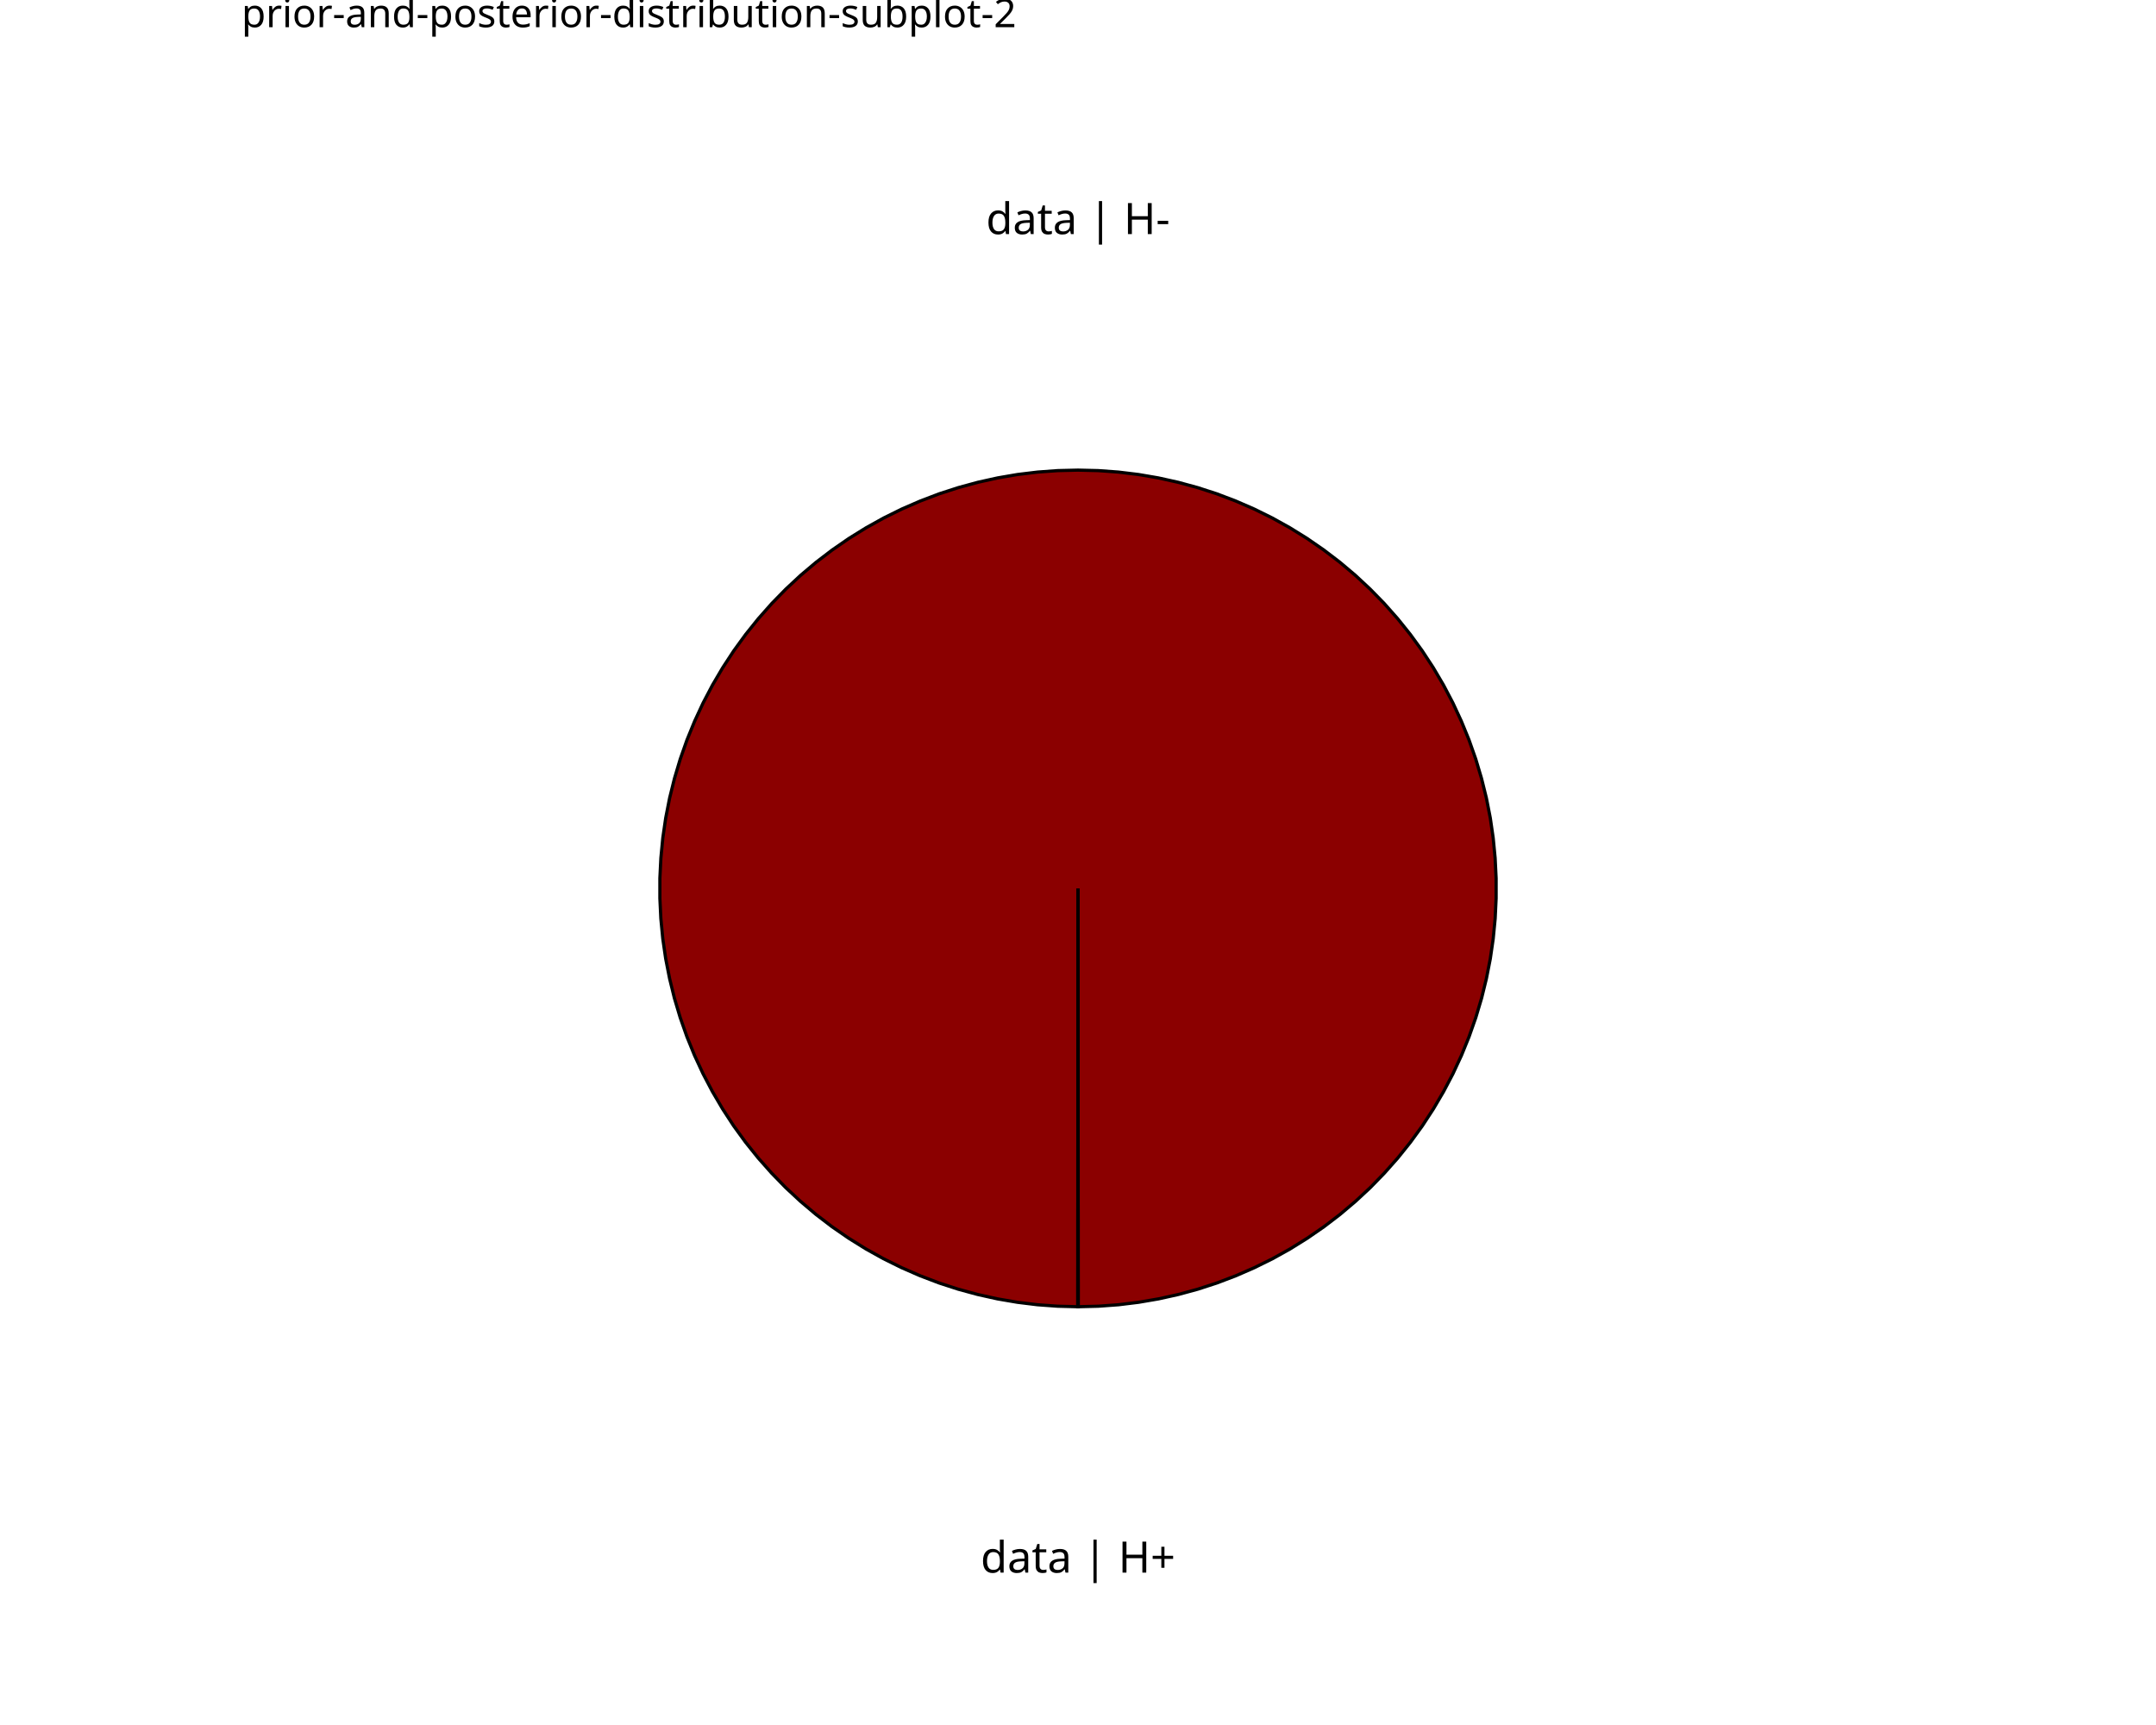
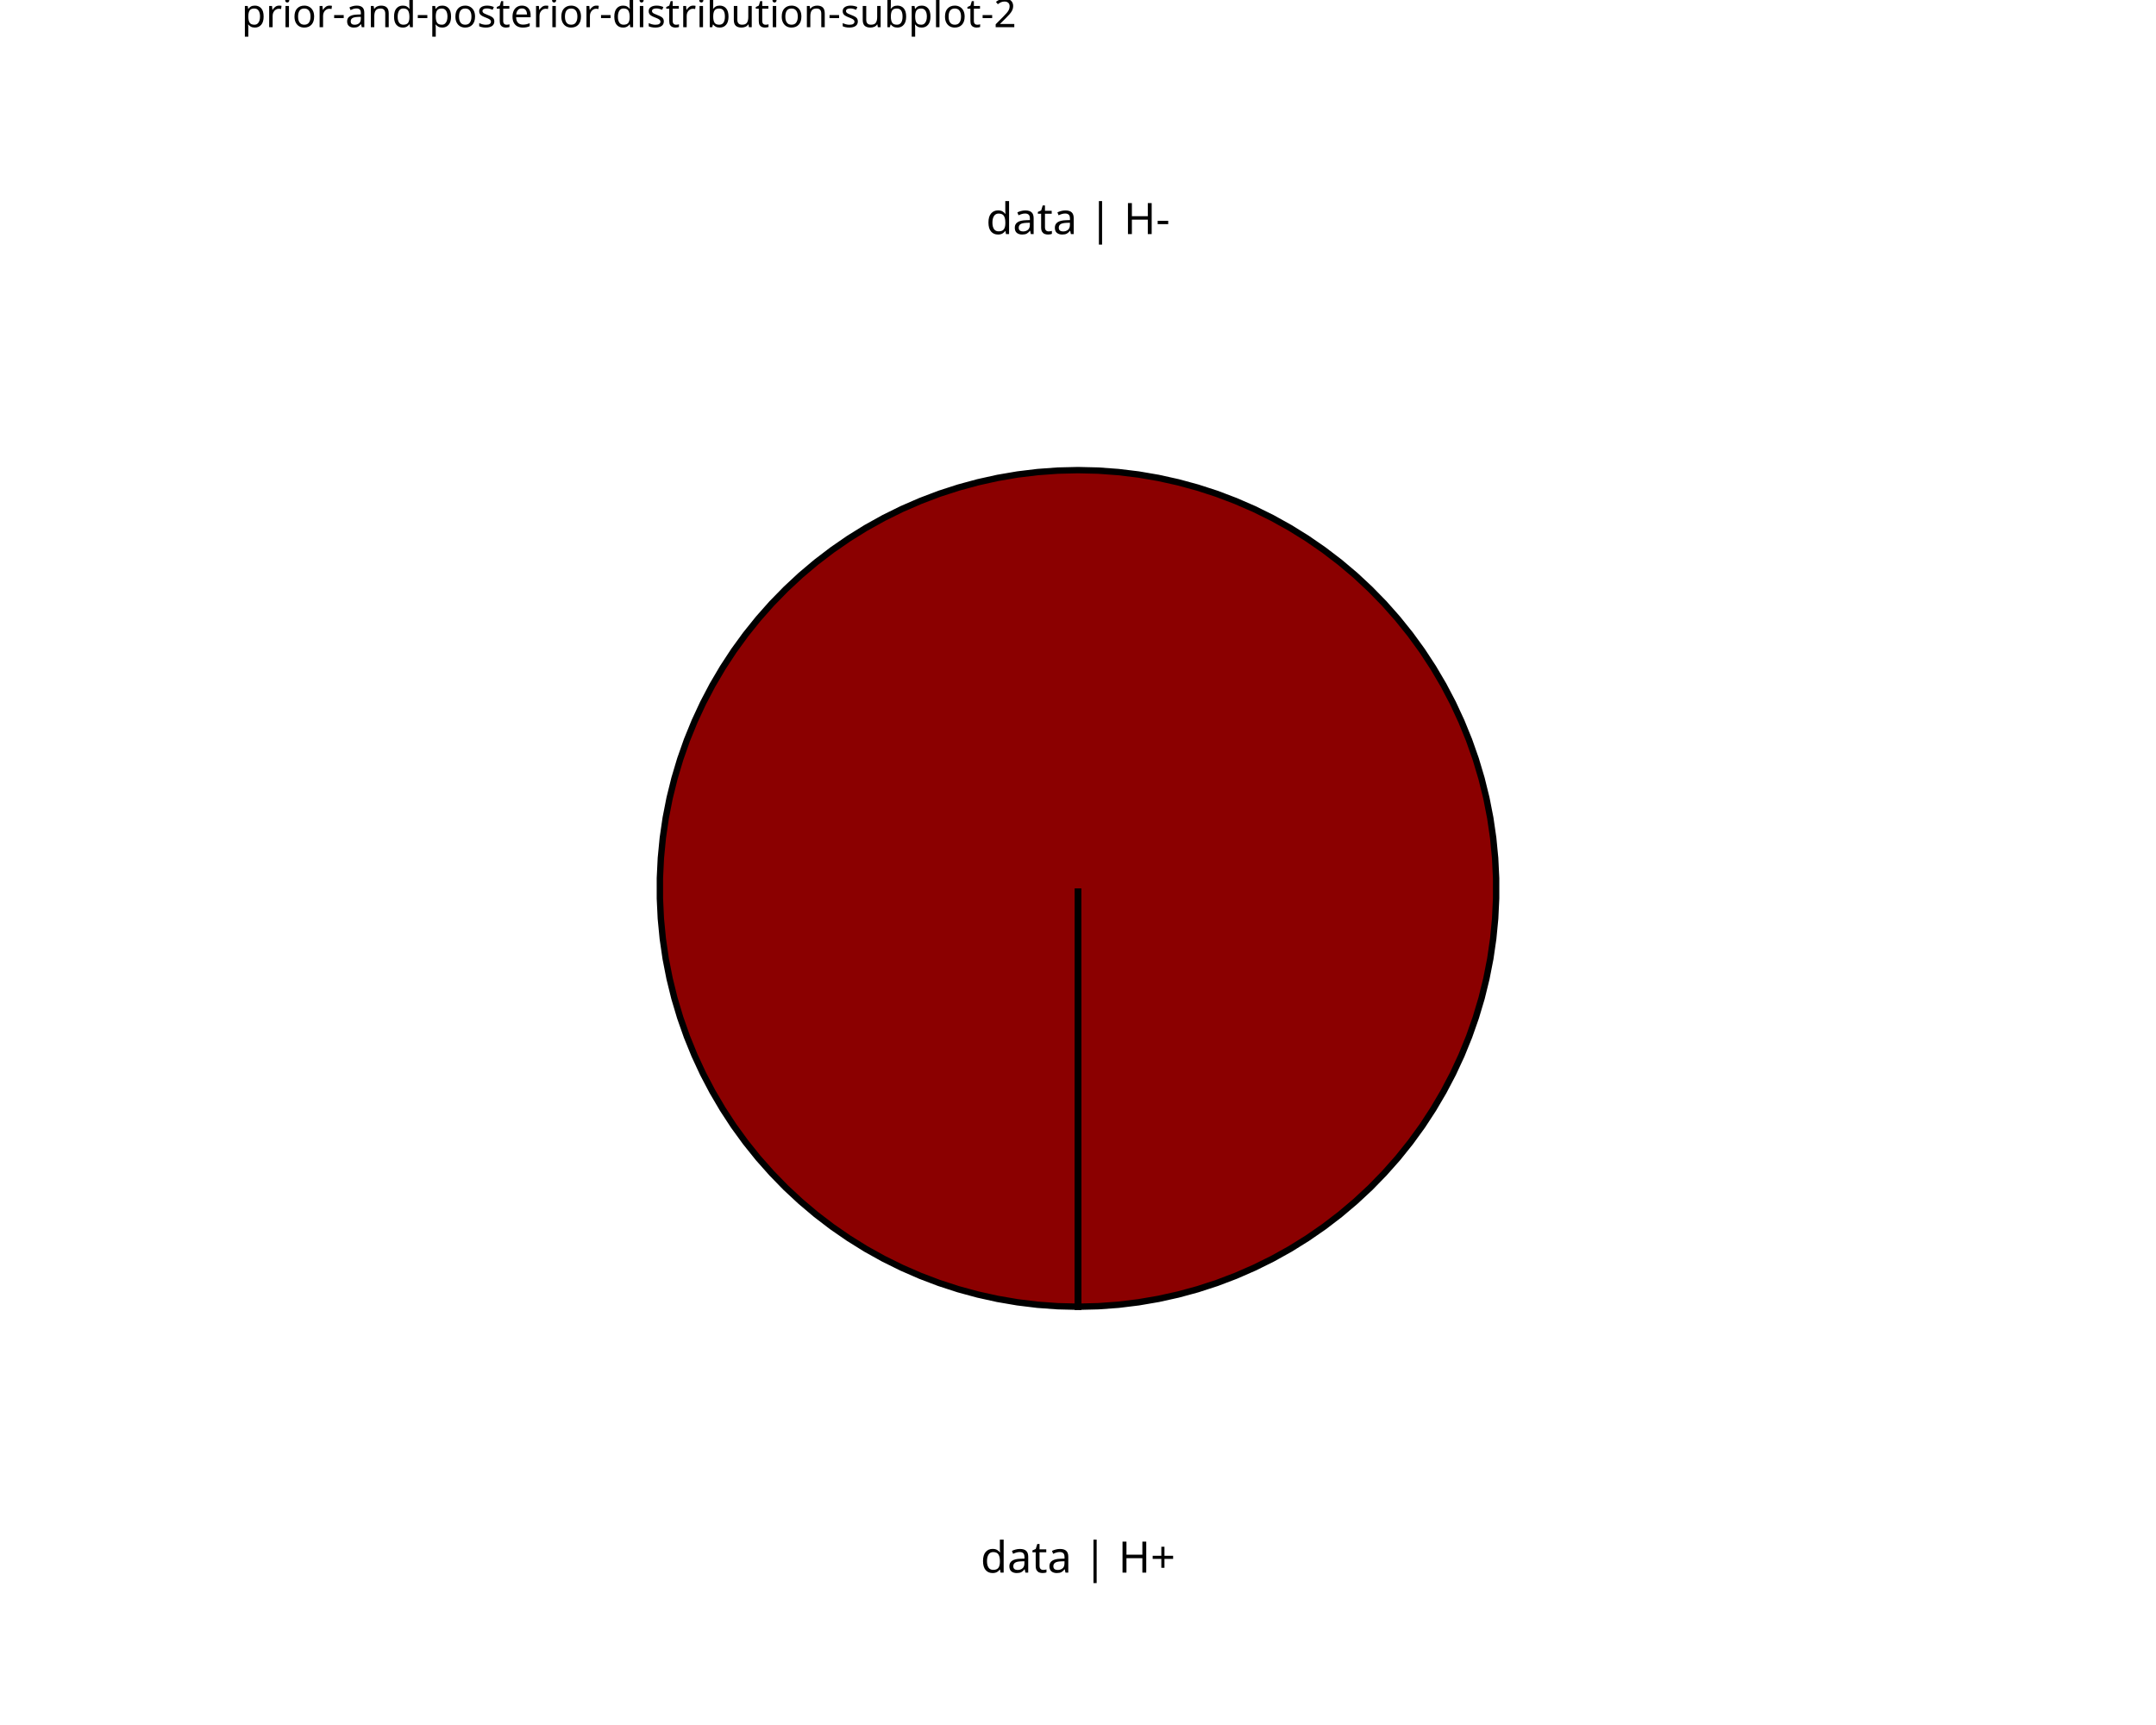
<svg xmlns="http://www.w3.org/2000/svg" class="svglite" data-engine-version="2.0" width="720.00pt" height="576.00pt" viewBox="0 0 720.00 576.00">
  <defs>
    <style type="text/css">
    .svglite line, .svglite polyline, .svglite polygon, .svglite path, .svglite rect, .svglite circle {
      fill: none;
      stroke: #000000;
      stroke-linecap: round;
      stroke-linejoin: round;
      stroke-miterlimit: 10.00;
    }
  </style>
  </defs>
  <rect width="100%" height="100%" style="stroke: none; fill: #FFFFFF;" />
  <defs>
    <clipPath id="cpMC4wMHw3MjAuMDB8MC4wMHw1NzYuMDA=">
      <rect x="0.00" y="0.00" width="720.00" height="576.00" />
    </clipPath>
  </defs>
  <g clip-path="url(#cpMC4wMHw3MjAuMDB8MC4wMHw1NzYuMDA=)">
</g>
  <defs>
    <clipPath id="cpODAuNjV8NjM5LjM1fDAuMDB8NTc2LjAw">
      <rect x="80.65" y="0.00" width="558.70" height="576.00" />
    </clipPath>
  </defs>
  <g clip-path="url(#cpODAuNjV8NjM5LjM1fDAuMDB8NTc2LjAw)">
    <rect x="80.65" y="0.00" width="558.70" height="576.00" style="stroke-width: 10.67; stroke: none;" />
  </g>
  <g clip-path="url(#cpMC4wMHw3MjAuMDB8MC4wMHw1NzYuMDA=)">
</g>
  <defs>
    <clipPath id="cpODAuNjV8NjM5LjM1fDE3LjMwfDU3Ni4wMA==">
      <rect x="80.65" y="17.30" width="558.70" height="558.70" />
    </clipPath>
  </defs>
  <g clip-path="url(#cpODAuNjV8NjM5LjM1fDE3LjMwfDU3Ni4wMA==)">
    <rect x="80.65" y="17.30" width="558.70" height="558.70" style="stroke-width: 10.67; stroke: none;" />
-     <polygon points="360.00,296.65 360.00,303.64 360.01,310.62 360.01,317.60 360.01,324.59 360.02,331.57 360.02,338.55 360.02,345.54 360.03,352.52 360.03,359.51 360.04,366.49 360.04,373.47 360.04,380.46 360.05,387.44 360.05,394.42 360.05,401.41 360.06,408.39 360.06,415.37 360.06,422.36 360.07,429.34 360.07,436.33 366.82,436.16 373.55,435.67 380.25,434.85 386.90,433.71 393.49,432.25 400.00,430.48 406.42,428.39 412.73,425.99 418.91,423.29 424.96,420.30 430.86,417.02 436.59,413.45 442.14,409.62 447.50,405.52 452.66,401.16 457.60,396.57 462.31,391.73 466.79,386.68 471.01,381.42 474.98,375.96 478.67,370.31 482.09,364.49 485.23,358.51 488.07,352.39 490.61,346.14 492.85,339.77 494.78,333.31 496.39,326.75 497.69,320.13 498.66,313.45 499.31,306.73 499.63,299.99 499.63,293.24 499.30,286.50 498.65,279.78 497.68,273.11 496.38,266.48 494.76,259.93 492.83,253.46 490.59,247.10 488.04,240.85 485.20,234.73 482.06,228.75 478.64,222.94 474.94,217.29 470.97,211.83 466.74,206.57 462.27,201.52 457.55,196.69 452.61,192.09 447.45,187.74 442.09,183.65 436.53,179.81 430.80,176.25 424.90,172.97 418.85,169.98 412.66,167.29 406.35,164.89 399.93,162.81 393.42,161.04 386.83,159.58 380.18,158.44 373.48,157.63 366.75,157.14 360.00,156.98 353.25,157.14 346.52,157.63 339.82,158.44 333.17,159.58 326.58,161.04 320.07,162.81 313.65,164.89 307.34,167.29 301.15,169.98 295.10,172.97 289.20,176.25 283.47,179.81 277.91,183.65 272.55,187.74 267.39,192.09 262.45,196.69 257.73,201.52 253.26,206.57 249.03,211.83 245.06,217.29 241.36,222.94 237.94,228.75 234.80,234.73 231.96,240.85 229.41,247.10 227.17,253.46 225.24,259.93 223.62,266.48 222.32,273.11 221.35,279.78 220.70,286.50 220.37,293.24 220.37,299.99 220.69,306.73 221.34,313.45 222.31,320.13 223.61,326.75 225.22,333.31 227.15,339.77 229.39,346.14 231.93,352.39 234.77,358.51 237.91,364.49 241.33,370.31 245.02,375.96 248.99,381.42 253.21,386.68 257.69,391.73 262.40,396.57 267.34,401.16 272.50,405.52 277.86,409.62 283.41,413.45 289.14,417.02 295.04,420.30 301.09,423.29 307.27,425.99 313.58,428.39 320.00,430.48 326.51,432.25 333.10,433.71 339.75,434.85 346.45,435.67 353.18,436.16 359.93,436.33 359.93,429.34 359.94,422.36 359.94,415.37 359.94,408.39 359.95,401.41 359.95,394.42 359.95,387.44 359.96,380.46 359.96,373.47 359.96,366.49 359.97,359.51 359.97,352.52 359.98,345.54 359.98,338.55 359.98,331.57 359.99,324.59 359.99,317.60 359.99,310.62 360.00,303.64 360.00,296.65 " style="stroke-width: 1.07; stroke-linecap: butt; stroke-linejoin: miter; fill: #8B0000;" />
-     <polygon points="360.00,296.65 360.00,303.64 359.99,310.62 359.99,317.60 359.99,324.59 359.98,331.57 359.98,338.55 359.98,345.54 359.97,352.52 359.97,359.51 359.96,366.49 359.96,373.47 359.96,380.46 359.95,387.44 359.95,394.42 359.95,401.41 359.94,408.39 359.94,415.37 359.94,422.36 359.93,429.34 359.93,436.33 360.07,436.33 360.07,429.34 360.06,422.36 360.06,415.37 360.06,408.39 360.05,401.41 360.05,394.42 360.05,387.44 360.04,380.46 360.04,373.47 360.04,366.49 360.03,359.51 360.03,352.52 360.02,345.54 360.02,338.55 360.02,331.57 360.01,324.59 360.01,317.60 360.01,310.62 360.00,303.64 360.00,296.65 " style="stroke-width: 1.07; stroke-linecap: butt; stroke-linejoin: miter; fill: #FFFFFF;" />
+     <polygon points="360.00,296.65 360.00,303.64 360.01,310.62 360.01,317.60 360.01,324.59 360.02,331.57 360.02,338.55 360.02,345.54 360.03,352.52 360.03,359.51 360.04,366.49 360.04,373.47 360.04,380.46 360.05,387.44 360.05,394.42 360.05,401.41 360.06,408.39 360.06,415.37 360.06,422.36 360.07,429.34 360.07,436.33 366.82,436.16 373.55,435.67 380.25,434.85 386.90,433.71 393.49,432.25 400.00,430.48 406.42,428.39 412.73,425.99 418.91,423.29 424.96,420.30 430.86,417.02 436.59,413.45 442.14,409.62 447.50,405.52 452.66,401.16 457.60,396.57 462.31,391.73 466.79,386.68 471.01,381.42 474.98,375.96 478.67,370.31 482.09,364.49 485.23,358.51 488.07,352.39 490.61,346.14 492.85,339.77 494.78,333.31 496.39,326.75 497.69,320.13 498.66,313.45 499.31,306.73 499.63,299.99 499.63,293.24 499.30,286.50 498.65,279.78 497.68,273.11 496.38,266.48 494.76,259.93 492.83,253.46 490.59,247.10 488.04,240.85 485.20,234.73 482.06,228.75 478.64,222.94 474.94,217.29 470.97,211.83 466.74,206.57 462.27,201.52 457.55,196.69 452.61,192.09 447.45,187.74 442.09,183.65 436.53,179.81 430.80,176.25 424.90,172.97 418.85,169.98 412.66,167.29 406.35,164.89 399.93,162.81 393.42,161.04 386.83,159.58 380.18,158.44 373.48,157.63 366.75,157.14 360.00,156.98 353.25,157.14 346.52,157.63 339.82,158.44 333.17,159.58 326.58,161.04 320.07,162.81 313.65,164.89 307.34,167.29 301.15,169.98 295.10,172.97 289.20,176.25 283.47,179.81 277.91,183.65 272.55,187.74 267.39,192.09 262.45,196.69 257.73,201.52 253.26,206.57 249.03,211.83 245.06,217.29 241.36,222.94 237.94,228.75 234.80,234.73 231.96,240.85 229.41,247.10 227.17,253.46 225.24,259.93 223.62,266.48 222.32,273.11 221.35,279.78 220.70,286.50 220.37,293.24 220.37,299.99 220.69,306.73 221.34,313.45 222.31,320.13 223.61,326.75 225.22,333.31 227.15,339.77 229.39,346.14 231.93,352.39 234.77,358.51 237.91,364.49 241.33,370.31 245.02,375.96 248.99,381.42 253.21,386.68 257.69,391.73 262.40,396.57 267.34,401.16 272.50,405.52 277.86,409.62 283.41,413.45 289.14,417.02 295.04,420.30 301.09,423.29 307.27,425.99 313.58,428.39 320.00,430.48 326.51,432.25 333.10,433.71 339.75,434.85 346.45,435.67 353.18,436.16 359.93,436.33 359.93,429.34 359.94,422.36 359.94,415.37 359.94,408.39 359.95,401.41 359.95,394.42 359.95,387.44 359.96,380.46 359.96,373.47 359.96,366.49 359.97,359.51 359.97,352.52 359.98,345.54 359.98,338.55 359.98,331.57 359.99,324.59 359.99,317.60 359.99,310.62 360.00,303.64 360.00,296.65 " style="stroke-width: 2.13; stroke-linecap: butt; stroke-linejoin: miter; fill: #8B0000;" />
+     <polygon points="360.00,296.65 360.00,303.64 359.99,310.62 359.99,317.60 359.99,324.59 359.98,331.57 359.98,338.55 359.98,345.54 359.97,352.52 359.97,359.51 359.96,366.49 359.96,373.47 359.96,380.46 359.95,387.44 359.95,394.42 359.95,401.41 359.94,408.39 359.94,415.37 359.94,422.36 359.93,429.34 359.93,436.33 360.07,436.33 360.07,429.34 360.06,422.36 360.06,415.37 360.06,408.39 360.05,401.41 360.05,394.42 360.05,387.44 360.04,380.46 360.04,373.47 360.04,366.49 360.03,359.51 360.03,352.52 360.02,345.54 360.02,338.55 360.02,331.57 360.01,324.59 360.01,317.60 360.01,310.62 360.00,303.64 360.00,296.65 " style="stroke-width: 2.13; stroke-linecap: butt; stroke-linejoin: miter; fill: #FFFFFF;" />
    <text x="360.00" y="525.12" text-anchor="middle" style="font-size: 14.51px; font-family: sans;" textLength="59.04px" lengthAdjust="spacingAndGlyphs">data | H+</text>
    <text x="360.00" y="78.17" text-anchor="middle" style="font-size: 14.51px; font-family: sans;" textLength="55.39px" lengthAdjust="spacingAndGlyphs">data | H-</text>
  </g>
  <g clip-path="url(#cpMC4wMHw3MjAuMDB8MC4wMHw1NzYuMDA=)">
    <text x="80.65" y="9.08" style="font-size: 13.20px; font-family: sans;" textLength="235.52px" lengthAdjust="spacingAndGlyphs">prior-and-posterior-distribution-subplot-2</text>
  </g>
</svg>
